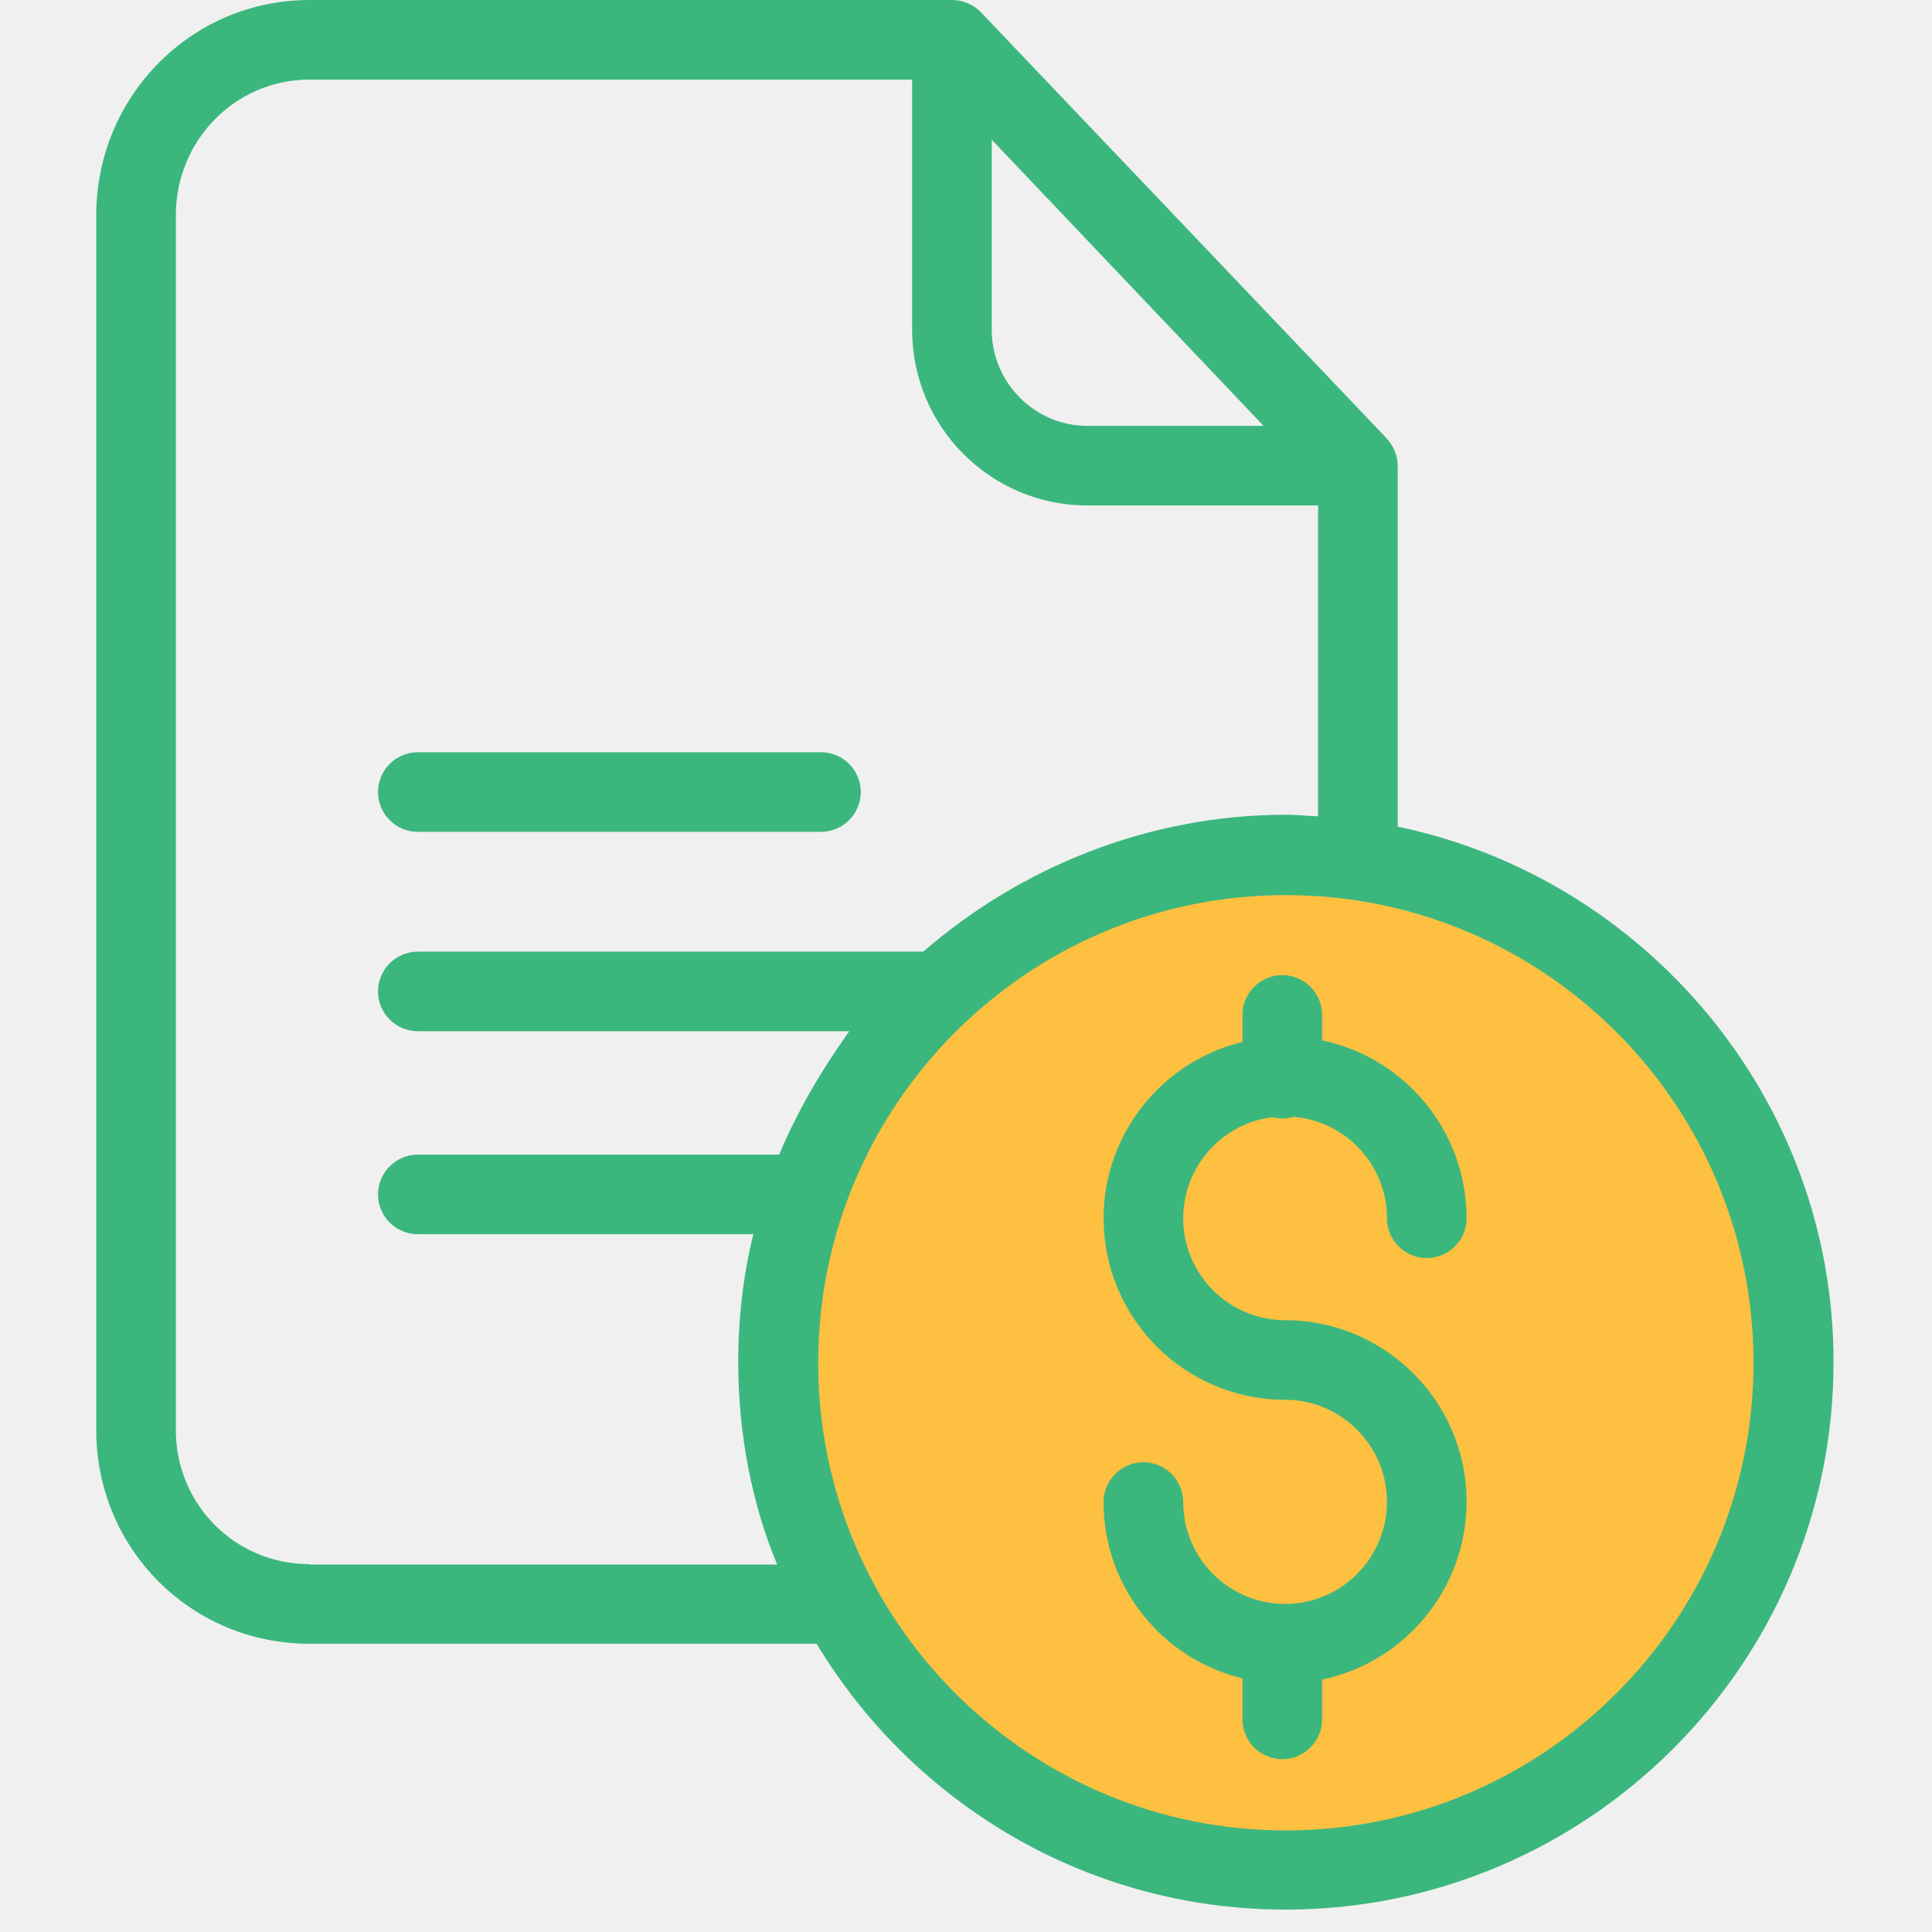
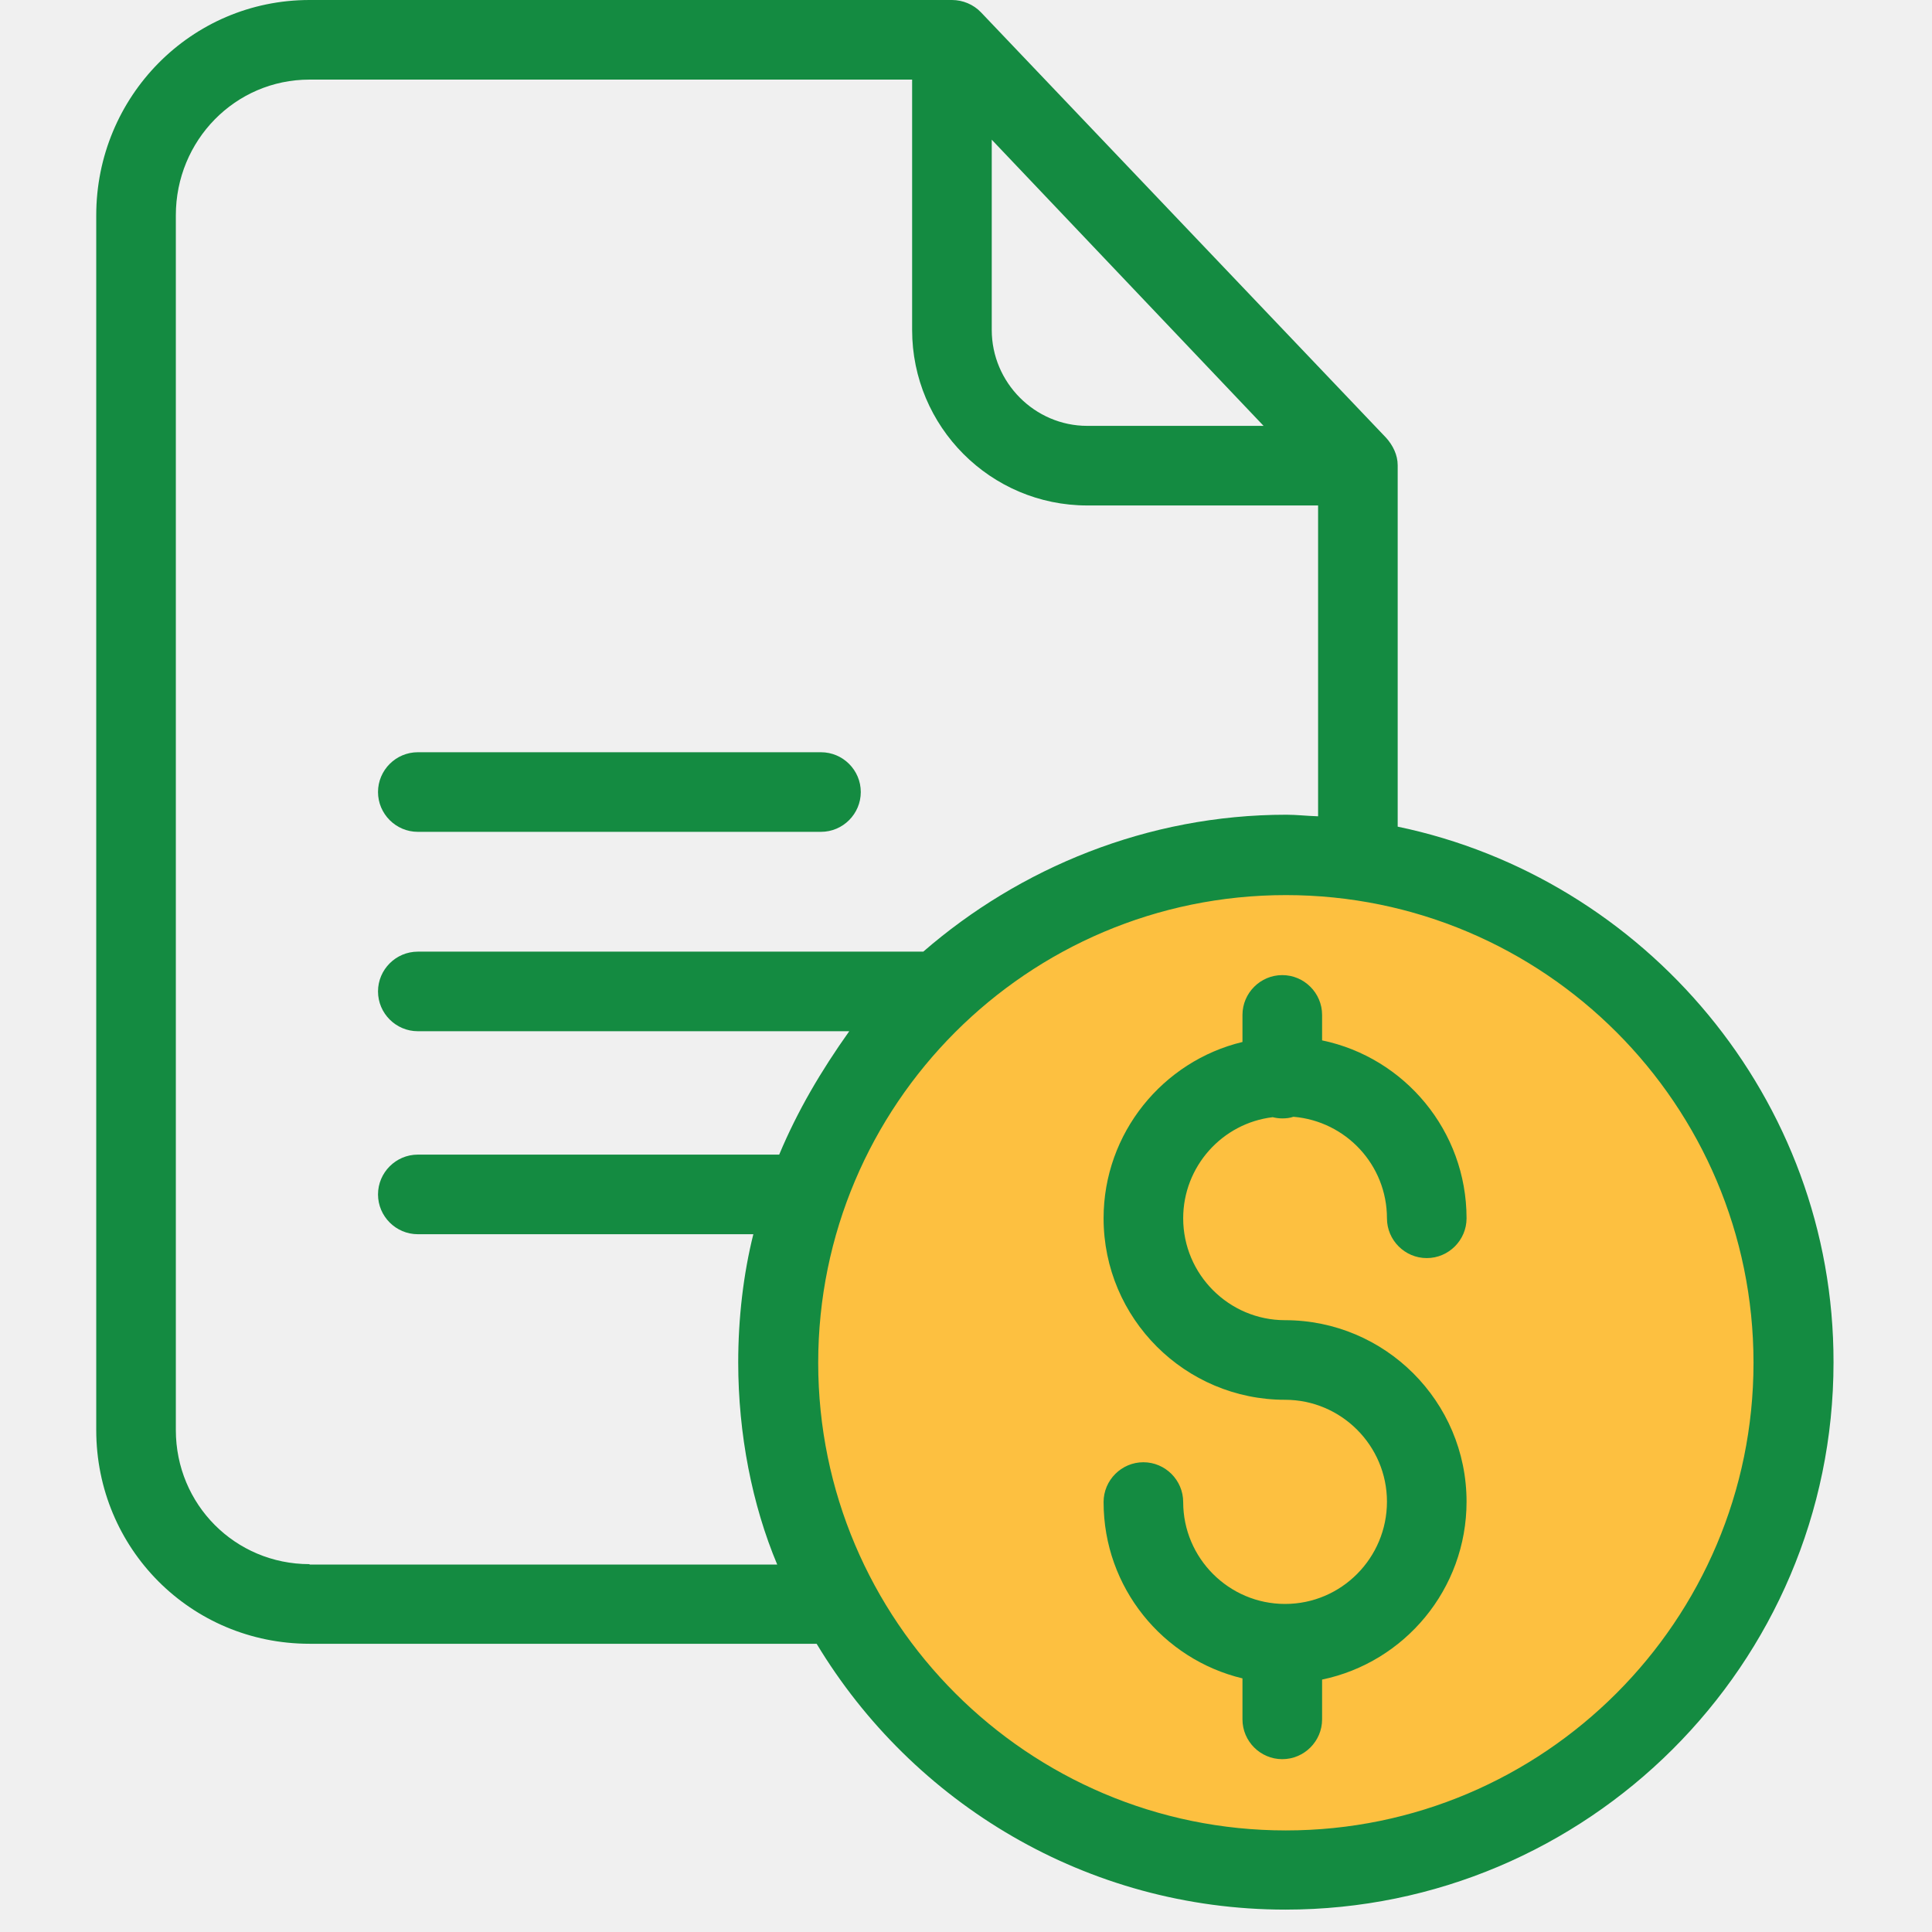
<svg xmlns="http://www.w3.org/2000/svg" width="70" height="70" viewBox="0 0 70 70" fill="none">
  <g clip-path="url(#clip0)">
    <circle cx="47" cy="49" r="18" fill="#FDC040" />
-     <path d="M50.641 29.951V16.858C50.641 16.483 50.468 16.137 50.223 15.863L35.543 0.447C35.269 0.159 34.88 0 34.491 0H11.216C6.919 0 3.487 3.504 3.487 7.801V51.813C3.487 56.11 6.919 59.557 11.216 59.557H29.588C33.063 65.325 39.379 69.189 46.575 69.189C57.505 69.189 66.432 60.306 66.432 49.361C66.446 39.8 59.582 31.812 50.641 29.951ZM35.933 5.062L45.782 15.43H39.394C37.49 15.43 35.933 13.858 35.933 11.955V5.062ZM11.216 56.672C8.519 56.672 6.371 54.509 6.371 51.813V7.801C6.371 5.09 8.519 2.884 11.216 2.884H33.048V11.955C33.048 15.459 35.889 18.314 39.394 18.314H47.757V29.576C47.325 29.562 46.978 29.519 46.604 29.519C41.571 29.519 36.942 31.451 33.452 34.48H15.138C14.345 34.48 13.696 35.128 13.696 35.921C13.696 36.715 14.345 37.363 15.138 37.363H30.77C29.746 38.805 28.895 40.248 28.232 41.834H15.138C14.345 41.834 13.696 42.483 13.696 43.276C13.696 44.069 14.345 44.718 15.138 44.718H27.295C26.934 46.16 26.747 47.761 26.747 49.361C26.747 51.957 27.251 54.524 28.16 56.687H11.216V56.672ZM46.589 66.32C37.245 66.32 29.645 58.72 29.645 49.376C29.645 40.031 37.23 32.431 46.589 32.431C55.948 32.431 63.533 40.031 63.533 49.376C63.533 58.72 55.934 66.32 46.589 66.32Z" fill="#3BB77E" />
-     <path d="M15.138 30.139H29.746C30.54 30.139 31.188 29.489 31.188 28.697C31.188 27.903 30.54 27.255 29.746 27.255H15.138C14.345 27.255 13.696 27.903 13.696 28.697C13.696 29.489 14.345 30.139 15.138 30.139Z" fill="#3BB77E" />
-     <path d="M46.113 40.478C46.229 40.507 46.344 40.522 46.459 40.522C46.604 40.522 46.733 40.507 46.863 40.463C48.767 40.622 50.252 42.209 50.252 44.141C50.252 44.934 50.901 45.583 51.694 45.583C52.487 45.583 53.136 44.934 53.136 44.141C53.136 40.969 50.887 38.315 47.902 37.695V36.772C47.902 35.979 47.252 35.33 46.459 35.33C45.666 35.33 45.017 35.979 45.017 36.772V37.753C42.133 38.445 39.985 41.055 39.985 44.141C39.985 47.775 42.941 50.717 46.56 50.717C48.594 50.717 50.252 52.375 50.252 54.408C50.252 56.442 48.608 58.114 46.56 58.114C44.527 58.114 42.869 56.456 42.869 54.422C42.869 53.63 42.22 52.98 41.427 52.98C40.633 52.98 39.985 53.63 39.985 54.422C39.985 57.523 42.133 60.119 45.017 60.811V62.296C45.017 63.09 45.666 63.738 46.459 63.738C47.252 63.738 47.902 63.09 47.902 62.296V60.854C50.887 60.234 53.136 57.581 53.136 54.408C53.136 50.774 50.18 47.833 46.56 47.833C44.527 47.833 42.869 46.174 42.869 44.141C42.869 42.266 44.282 40.695 46.113 40.478Z" fill="#3BB77E" />
+     <path d="M50.641 29.951V16.858C50.641 16.483 50.468 16.137 50.223 15.863L35.543 0.447C35.269 0.159 34.88 0 34.491 0H11.216C6.919 0 3.487 3.504 3.487 7.801V51.813C3.487 56.11 6.919 59.557 11.216 59.557H29.588C33.063 65.325 39.379 69.189 46.575 69.189C57.505 69.189 66.432 60.306 66.432 49.361C66.446 39.8 59.582 31.812 50.641 29.951ZM35.933 5.062L45.782 15.43H39.394C37.49 15.43 35.933 13.858 35.933 11.955V5.062ZM11.216 56.672C8.519 56.672 6.371 54.509 6.371 51.813V7.801C6.371 5.09 8.519 2.884 11.216 2.884H33.048V11.955C33.048 15.459 35.889 18.314 39.394 18.314H47.757V29.576C47.325 29.562 46.978 29.519 46.604 29.519C41.571 29.519 36.942 31.451 33.452 34.48H15.138C14.345 34.48 13.696 35.128 13.696 35.921C13.696 36.715 14.345 37.363 15.138 37.363H30.77C29.746 38.805 28.895 40.248 28.232 41.834H15.138C14.345 41.834 13.696 42.483 13.696 43.276C13.696 44.069 14.345 44.718 15.138 44.718H27.295C26.934 46.16 26.747 47.761 26.747 49.361C26.747 51.957 27.251 54.524 28.16 56.687H11.216V56.672ZM46.589 66.32C37.245 66.32 29.645 58.72 29.645 49.376C29.645 40.031 37.23 32.431 46.589 32.431C55.948 32.431 63.533 40.031 63.533 49.376C63.533 58.72 55.934 66.32 46.589 66.32Z" fill="#148b41" />
+     <path d="M15.138 30.139H29.746C30.54 30.139 31.188 29.489 31.188 28.697C31.188 27.903 30.54 27.255 29.746 27.255H15.138C14.345 27.255 13.696 27.903 13.696 28.697C13.696 29.489 14.345 30.139 15.138 30.139Z" fill="#148b41" />
+     <path d="M46.113 40.478C46.229 40.507 46.344 40.522 46.459 40.522C46.604 40.522 46.733 40.507 46.863 40.463C48.767 40.622 50.252 42.209 50.252 44.141C50.252 44.934 50.901 45.583 51.694 45.583C52.487 45.583 53.136 44.934 53.136 44.141C53.136 40.969 50.887 38.315 47.902 37.695V36.772C47.902 35.979 47.252 35.33 46.459 35.33C45.666 35.33 45.017 35.979 45.017 36.772V37.753C42.133 38.445 39.985 41.055 39.985 44.141C39.985 47.775 42.941 50.717 46.56 50.717C48.594 50.717 50.252 52.375 50.252 54.408C50.252 56.442 48.608 58.114 46.56 58.114C44.527 58.114 42.869 56.456 42.869 54.422C42.869 53.63 42.22 52.98 41.427 52.98C40.633 52.98 39.985 53.63 39.985 54.422C39.985 57.523 42.133 60.119 45.017 60.811V62.296C45.017 63.09 45.666 63.738 46.459 63.738C47.252 63.738 47.902 63.09 47.902 62.296V60.854C50.887 60.234 53.136 57.581 53.136 54.408C53.136 50.774 50.18 47.833 46.56 47.833C44.527 47.833 42.869 46.174 42.869 44.141C42.869 42.266 44.282 40.695 46.113 40.478Z" fill="#148b41" />
  </g>
  <defs>
    <clipPath id="clip0">
      <rect width="69.189" height="69.189" fill="white" transform="translate(0.378418)" />
    </clipPath>
  </defs>
</svg>
